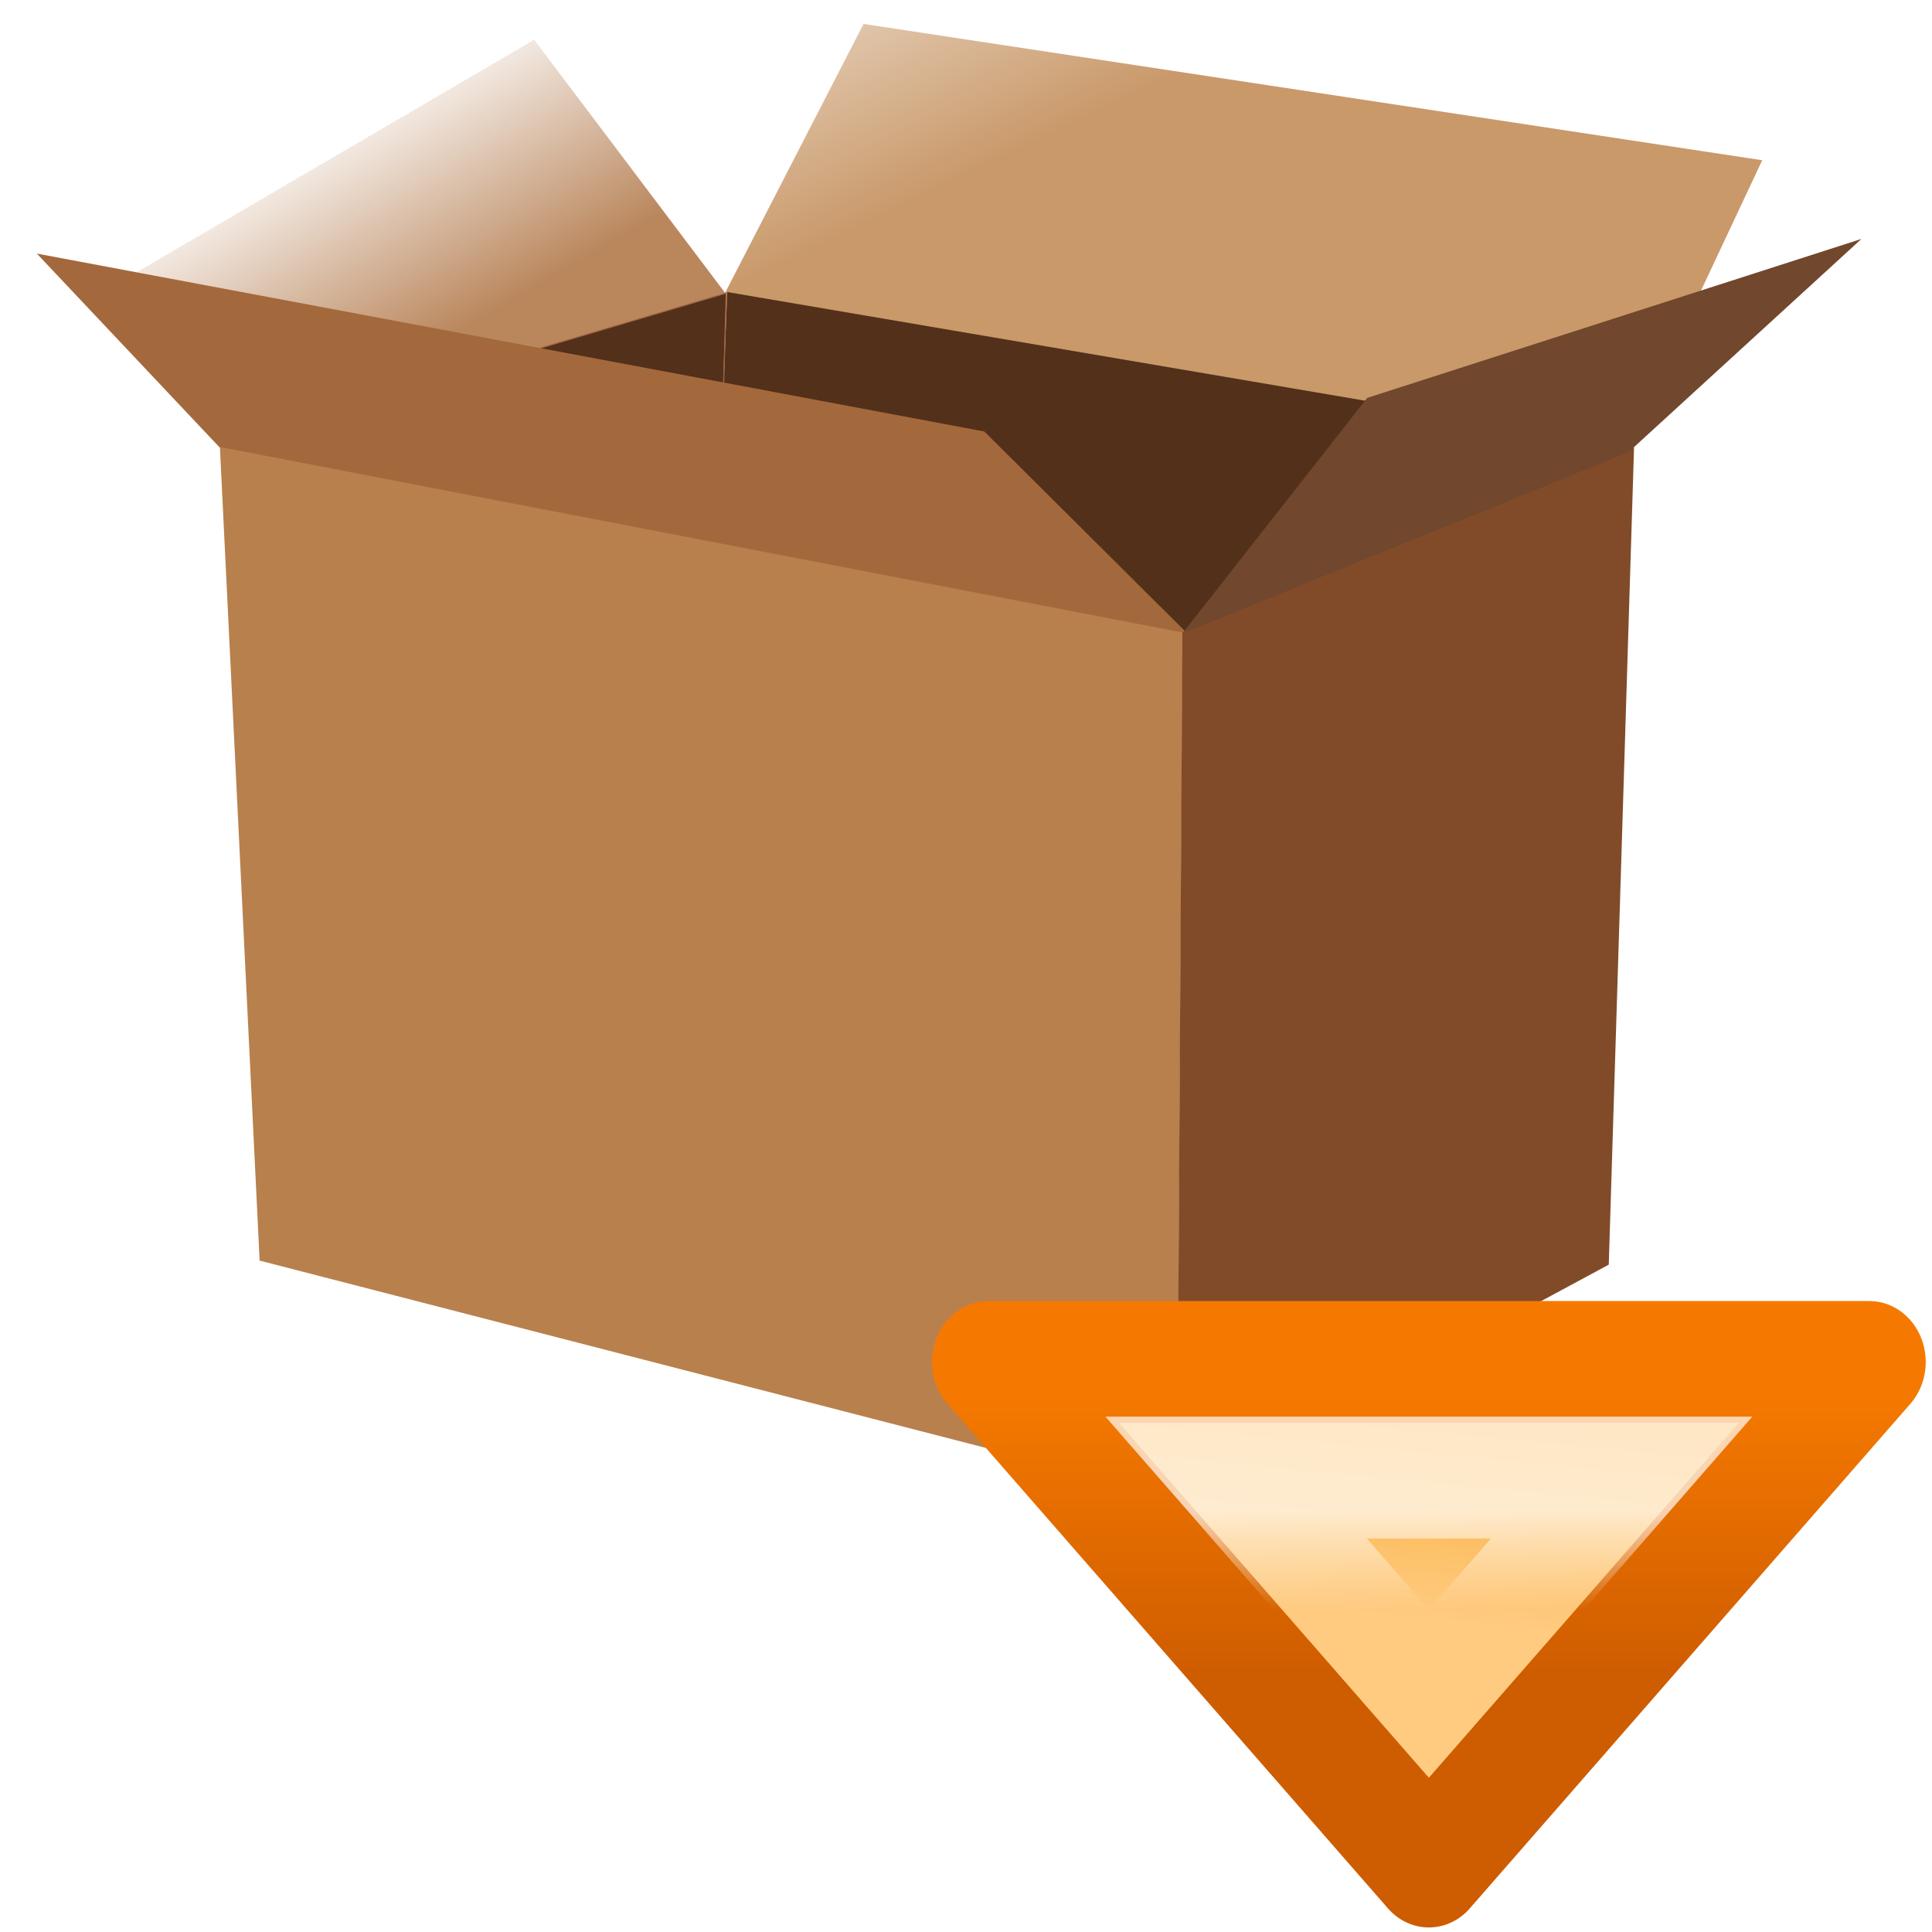
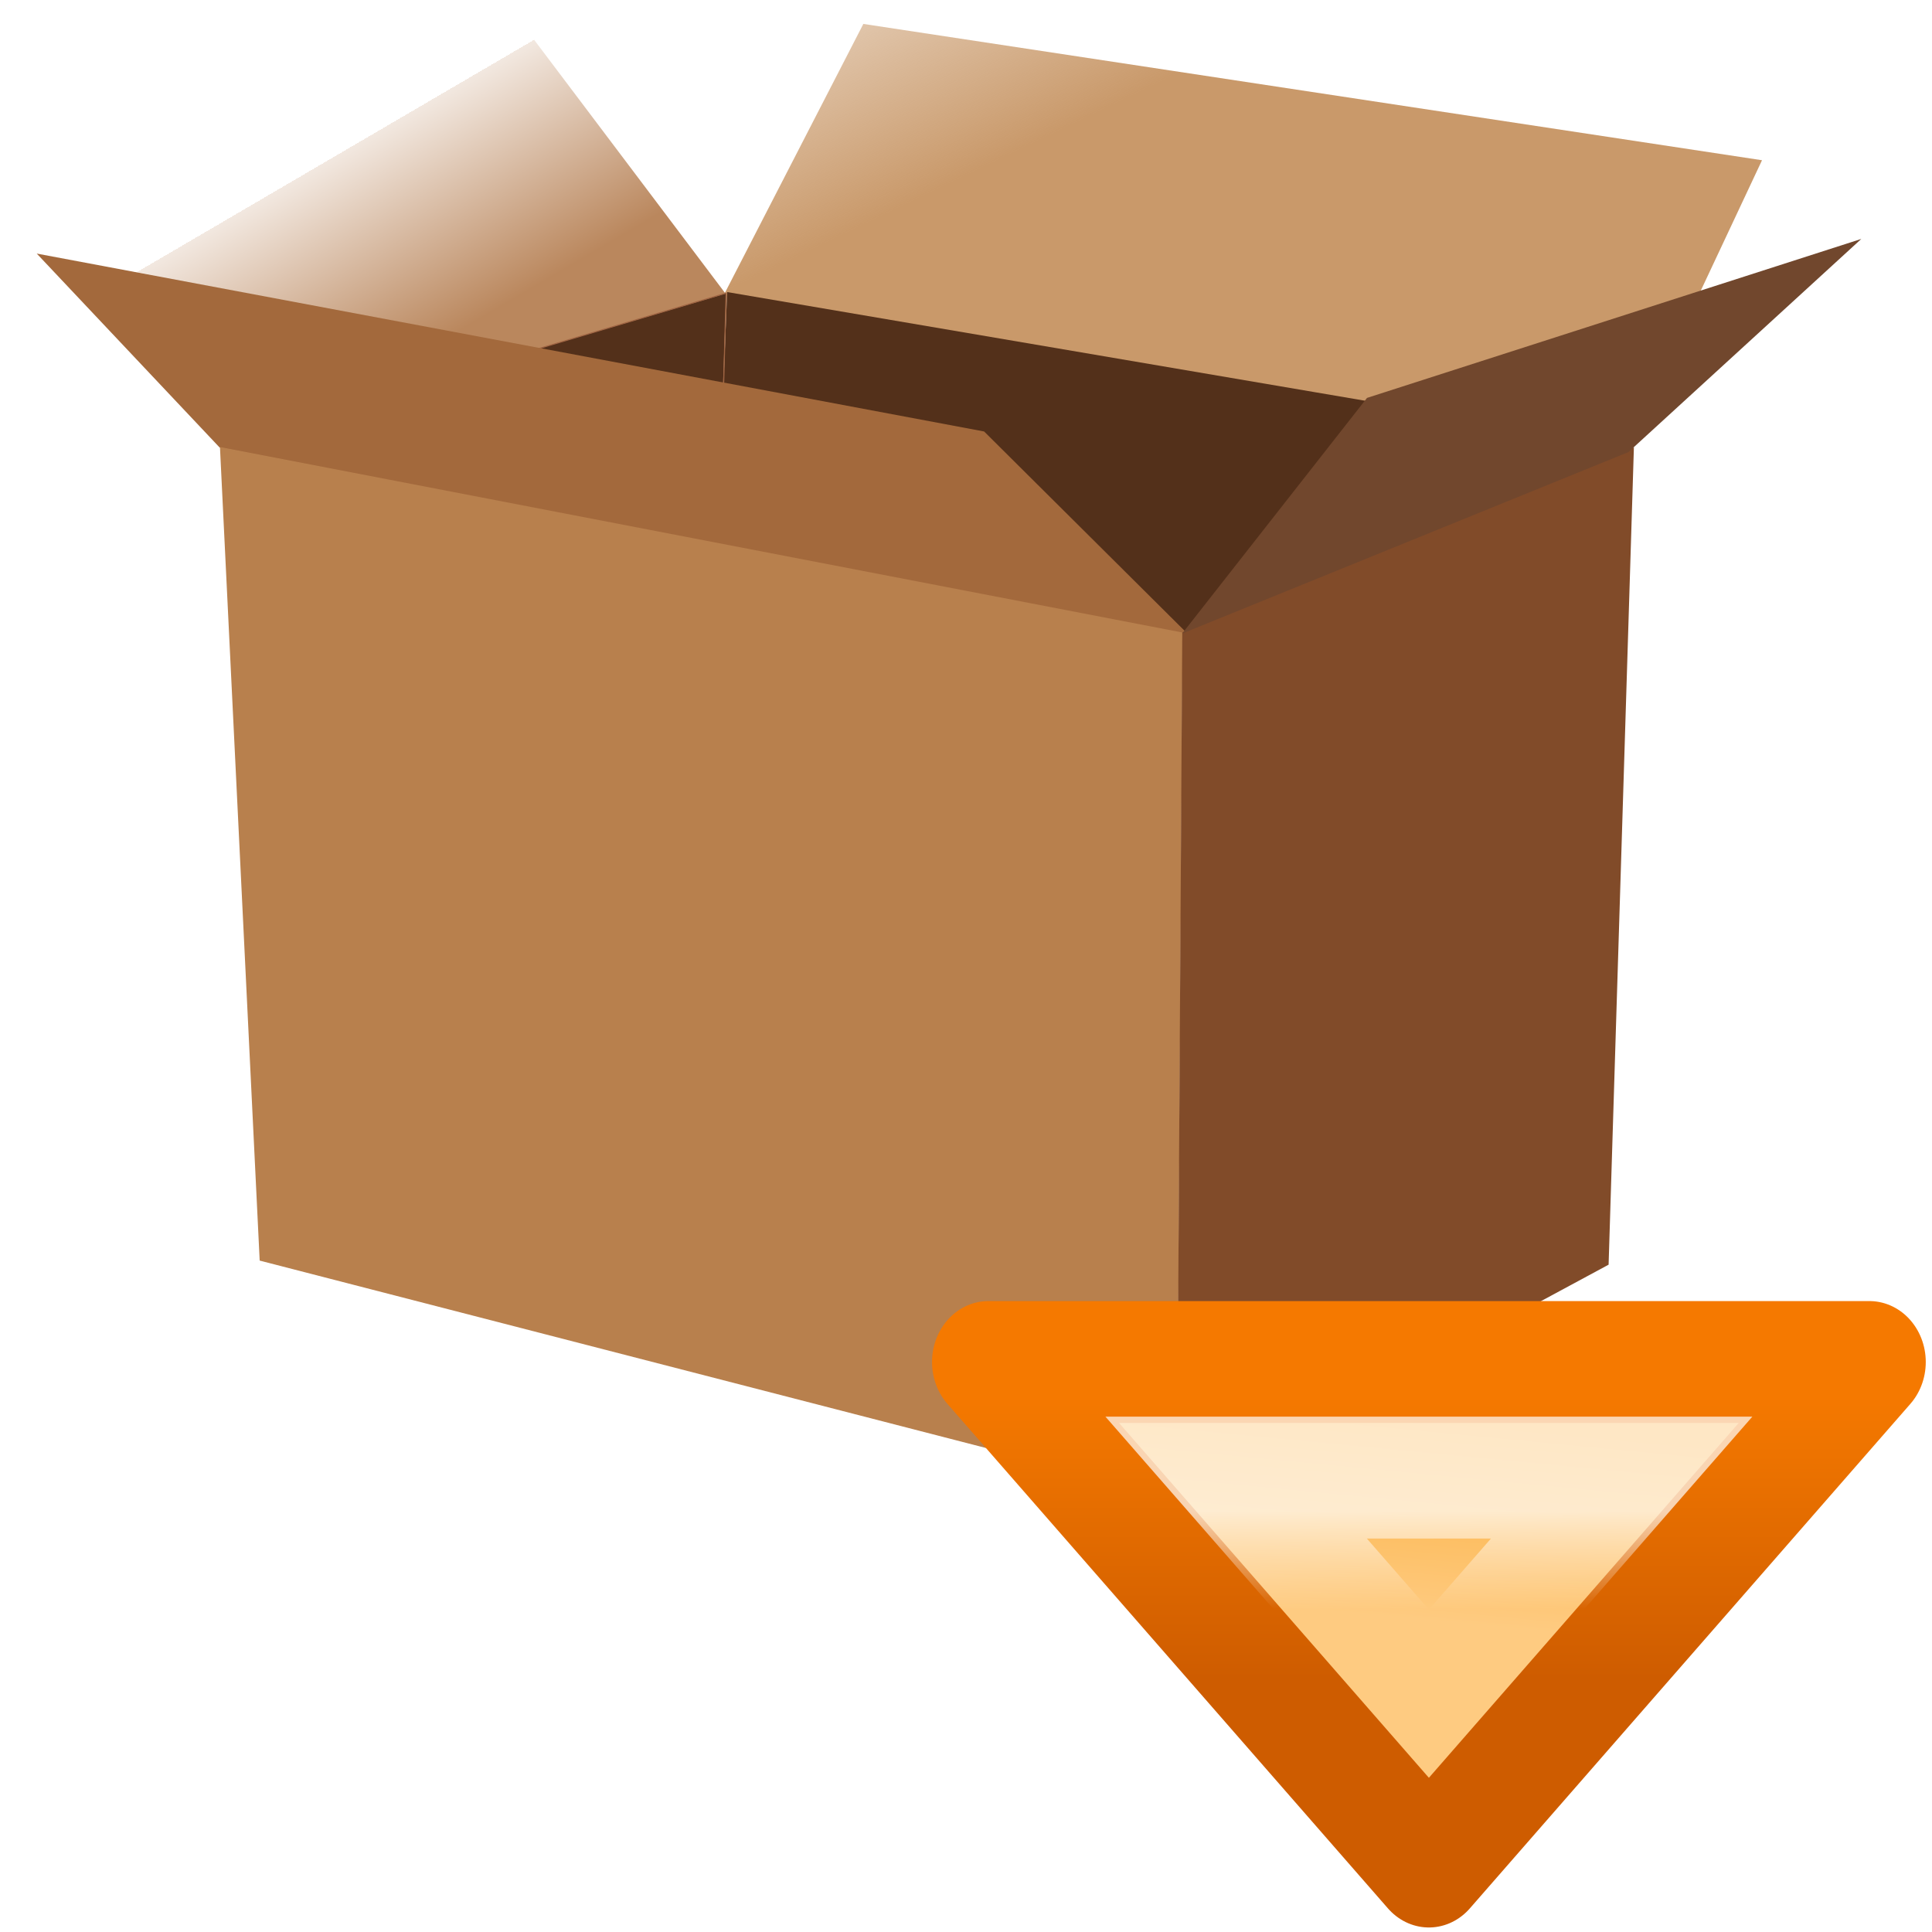
- <svg xmlns="http://www.w3.org/2000/svg" xmlns:xlink="http://www.w3.org/1999/xlink" width="128" height="128" id="svg2" version="1.1">
+ <svg xmlns="http://www.w3.org/2000/svg" xmlns:xlink="http://www.w3.org/1999/xlink" id="svg2" height="128" width="128" version="1.1">
  <defs id="defs4">
-     <linearGradient id="linearGradient3427">
-       <stop stop-color="#999999" id="stop3429" offset="0" />
-       <stop stop-color="#e6e6e6" stop-opacity="0" id="stop3431" offset="1" />
+     <linearGradient id="linearGradient3224">
+       <stop id="stop3226" stop-color="#53301a" offset="0" />
+       <stop id="stop3228" stop-color="#8d5632" offset="1" />
    </linearGradient>
-     <linearGradient id="linearGradient3271">
-       <stop stop-color="#999999" stop-opacity="0" offset="0" id="stop3273" />
-       <stop stop-color="#e6e6e6" offset="1" id="stop3275" />
+     <linearGradient id="linearGradient3130" y2="480.36" gradientUnits="userSpaceOnUse" x2="435.38" gradientTransform="matrix(.73294 0 0 .58904 910.07 -136.95)" y1="462.36" x1="426.15">
+       <stop id="stop2803" stop-color="#f8f8f8" offset="0" />
+       <stop id="stop2805" stop-color="#f8f8f8" stop-opacity="0" offset="1" />
    </linearGradient>
-     <linearGradient id="linearGradient3224">
-       <stop stop-color="#53301a" offset="0" id="stop3226" />
-       <stop stop-color="#8d5632" id="stop3228" offset="1" />
+     <linearGradient id="linearGradient3133" y2="501.19" gradientUnits="userSpaceOnUse" x2="126.18" gradientTransform="matrix(.74448 0 0 .59544 1109.1 -135.48)" y1="537.62" x1="171.91">
+       <stop id="stop11119" stop-color="#814b29" offset="0" />
+       <stop id="stop2872" stop-color="#a2633a" offset="1" />
    </linearGradient>
-     <linearGradient id="linearGradient2801">
-       <stop stop-color="#f8f8f8" id="stop2803" offset="0" />
-       <stop stop-color="#f8f8f8" stop-opacity="0" id="stop2805" offset="1" />
+     <linearGradient id="linearGradient3136" y2="499.36" gradientUnits="userSpaceOnUse" x2="66.346" gradientTransform="matrix(.74948 0 0 .58903 1109.6 -132.7)" y1="560.09" x1="65.943">
+       <stop id="stop10226" stop-color="#b8804d" offset="0" />
+       <stop id="stop3759" stop-color="#cd986e" offset="1" />
    </linearGradient>
-     <linearGradient id="linearGradient16399">
-       <stop stop-color="#e0c8b1" id="stop16403" offset="1" />
+     <linearGradient id="linearGradient3139" y2="494.76" gradientUnits="userSpaceOnUse" x2="359.04" gradientTransform="matrix(.73294 0 0 .58904 910.07 -136.95)" y1="453.82" x1="369.25">
+       <stop id="stop11045" stop-color="#fff" offset="0" />
+       <stop id="stop11047" stop-color="#fff" stop-opacity="0" offset="1" />
    </linearGradient>
-     <linearGradient id="linearGradient11043">
-       <stop stop-color="white" id="stop11045" offset="0" />
-       <stop stop-color="white" stop-opacity="0" id="stop11047" offset="1" />
+     <linearGradient id="linearGradient3144" y2="103.83" xlink:href="#linearGradient3224" gradientUnits="userSpaceOnUse" x2="343.72" gradientTransform="matrix(-.41379 0 0 .58904 1287.6 67.451)" y1="136.25" x1="346.82" />
+     <linearGradient id="linearGradient3149" y2="112.33" xlink:href="#linearGradient3224" gradientUnits="userSpaceOnUse" x2="396.42" gradientTransform="matrix(.73294 0 0 .58904 910.07 67.451)" y1="150.25" x1="394.2" />
+     <linearGradient id="linearGradient3154" y2="342.44" gradientUnits="userSpaceOnUse" x2="82.748" gradientTransform="matrix(.75359 0 0 .59339 1107.4 -133.49)" y1="431.25" x1="137.43">
+       <stop id="stop7551" stop-color="#c9996a" offset="0" />
+       <stop id="stop16449" stop-color="#c9996a" stop-opacity=".498" offset="1" />
+       <stop id="stop3112" stop-color="#c9996a" stop-opacity="0" offset="1" />
    </linearGradient>
-     <linearGradient id="linearGradient15550">
-       <stop stop-color="black" id="stop15552" offset="0" />
-       <stop stop-color="black" offset="0.982" id="stop15558" />
-       <stop stop-color="black" stop-opacity="0" id="stop15554" offset="1" />
+     <linearGradient id="linearGradient3157" y2="354.82" gradientUnits="userSpaceOnUse" x2="-36.576" gradientTransform="matrix(.74038 0 0 .59827 1109 -136.3)" y1="438" x1="24.093">
+       <stop id="stop8440" stop-color="#ba875d" offset="0" />
+       <stop id="stop6181" stop-color="#f2e8e0" offset="1" />
+       <stop id="stop8442" stop-color="#ba875d" stop-opacity="0" offset="1" />
    </linearGradient>
-     <linearGradient id="linearGradient11117">
-       <stop stop-color="#814b29" id="stop11119" offset="0" />
-       <stop stop-color="#a2633a" offset="1" id="stop2872" />
+     <linearGradient id="linearGradient3239" y2="36.472" gradientUnits="userSpaceOnUse" x2="23.063" y1="40.001" x1="22.75">
+       <stop id="stop3271-8" stop-color="#fecb81" offset="0" />
+       <stop id="stop3273-2" stop-color="#fcaf3e" offset="1" />
    </linearGradient>
-     <linearGradient id="linearGradient10224">
-       <stop stop-color="#b8804d" id="stop10226" offset="0" />
-       <stop stop-color="#cd986e" offset="1" id="stop3759" />
+     <linearGradient id="linearGradient3241" y2="36.103" gradientUnits="userSpaceOnUse" x2="17.25" y1="41.147" x1="17.25">
+       <stop id="stop3286-4" stop-color="#ce5c00" offset="0" />
+       <stop id="stop3288-5" stop-color="#f57900" offset="1" />
    </linearGradient>
-     <linearGradient id="linearGradient9331">
-       <stop stop-color="#7e4d35" id="stop9333" offset="0" />
-       <stop stop-color="#d1a792" id="stop9335" offset="1" />
+     <linearGradient id="linearGradient3243" y2="37.916" gradientUnits="userSpaceOnUse" x2="18.875" y1="36.16" x1="18.875">
+       <stop id="stop3278-1" stop-color="#fff" offset="0" />
+       <stop id="stop3280-9" stop-color="#fff" stop-opacity="0" offset="1" />
    </linearGradient>
-     <linearGradient id="linearGradient8438">
-       <stop stop-color="#ba875d" id="stop8440" offset="0" />
-       <stop stop-color="#f2e8e0" offset="1" id="stop6181" />
-       <stop stop-color="#ba875d" stop-opacity="0" id="stop8442" offset="1" />
-     </linearGradient>
-     <linearGradient id="linearGradient3108">
-       <stop stop-color="#c9996a" offset="0" id="stop7551" />
-       <stop stop-color="#c9996a" stop-opacity="0.498" id="stop16449" offset="1" />
-       <stop stop-color="#c9996a" stop-opacity="0" id="stop3112" offset="1" />
-     </linearGradient>
-     <filter id="filter3509" color-interpolation-filters="sRGB">
-       <feGaussianBlur id="feGaussianBlur3511" stdDeviation="3.19" />
-     </filter>
-     <linearGradient y2="81.683" x2="567.359" y1="62.809" x1="520.397" gradientUnits="userSpaceOnUse" id="linearGradient3551" xlink:href="#linearGradient3271" />
-     <linearGradient y2="85.642" x2="568.815" y1="51.846" x1="513.388" gradientTransform="matrix(0.8936442,0.4487761,-0.328606,0.9444671,0,0)" gradientUnits="userSpaceOnUse" id="linearGradient3553" xlink:href="#linearGradient3427" />
-     <linearGradient y2="354.821" x2="-36.576" y1="437.997" x1="24.093" gradientTransform="matrix(1.010158,0,0,1.015674,271.3536,-345.8992)" gradientUnits="userSpaceOnUse" id="linearGradient3555" xlink:href="#linearGradient8438" />
-     <linearGradient y2="342.44" x2="82.748" y1="431.253" x1="137.433" gradientTransform="matrix(1.028175,0,0,1.007386,269.272,-341.1272)" gradientUnits="userSpaceOnUse" id="linearGradient3557" xlink:href="#linearGradient3108" />
-     <linearGradient y2="112.325" x2="396.419" y1="150.247" x1="394.197" gradientUnits="userSpaceOnUse" id="linearGradient3559" xlink:href="#linearGradient3224" />
-     <linearGradient y2="128.641" x2="427.616" y1="128.641" x1="329.186" gradientUnits="userSpaceOnUse" id="linearGradient3561" xlink:href="#linearGradient3224" />
-     <linearGradient y2="103.825" x2="343.724" y1="136.247" x1="346.815" gradientTransform="matrix(-0.5645644,0,0,1,515.0327,0)" gradientUnits="userSpaceOnUse" id="linearGradient3563" xlink:href="#linearGradient3224" />
-     <linearGradient y2="128.641" x2="427.616" y1="128.641" x1="329.186" gradientTransform="matrix(-0.5645644,0,0,1,515.0327,0)" gradientUnits="userSpaceOnUse" id="linearGradient3565" xlink:href="#linearGradient3224" />
-     <linearGradient y2="494.758" x2="359.043" y1="453.816" x1="369.252" gradientTransform="translate(0,-347)" gradientUnits="userSpaceOnUse" id="linearGradient3567" xlink:href="#linearGradient11043" />
-     <linearGradient y2="499.358" x2="66.346" y1="560.093" x1="65.943" gradientTransform="matrix(1.022569,0,0,0.999971,272.2918,-339.7912)" gradientUnits="userSpaceOnUse" id="linearGradient3569" xlink:href="#linearGradient10224" />
-     <linearGradient y2="501.188" x2="126.182" y1="537.623" x1="171.914" gradientTransform="matrix(1.015748,0,0,1.010869,271.5776,-344.5033)" gradientUnits="userSpaceOnUse" id="linearGradient3571" xlink:href="#linearGradient11117" />
-     <linearGradient y2="480.361" x2="435.379" y1="462.361" x1="426.153" gradientTransform="translate(0,-347)" gradientUnits="userSpaceOnUse" id="linearGradient3573" xlink:href="#linearGradient2801" />
-     <linearGradient xlink:href="#linearGradient2801" id="linearGradient3130" gradientUnits="userSpaceOnUse" gradientTransform="matrix(0.732939,0,0,0.5890421,910.0723,-136.9466)" x1="426.153" y1="462.361" x2="435.379" y2="480.361" />
-     <linearGradient xlink:href="#linearGradient11117" id="linearGradient3133" gradientUnits="userSpaceOnUse" gradientTransform="matrix(0.7444813,0,0,0.5954444,1109.122,-135.4759)" x1="171.914" y1="537.623" x2="126.182" y2="501.188" />
-     <linearGradient xlink:href="#linearGradient10224" id="linearGradient3136" gradientUnits="userSpaceOnUse" gradientTransform="matrix(0.7494807,0,0,0.5890251,1109.646,-132.7003)" x1="65.943" y1="560.093" x2="66.346" y2="499.358" />
-     <linearGradient xlink:href="#linearGradient11043" id="linearGradient3139" gradientUnits="userSpaceOnUse" gradientTransform="matrix(0.732939,0,0,0.5890421,910.0723,-136.9466)" x1="369.252" y1="453.816" x2="359.043" y2="494.758" />
-     <linearGradient xlink:href="#linearGradient3224" id="linearGradient3144" gradientUnits="userSpaceOnUse" gradientTransform="matrix(-0.4137913,0,0,0.5890421,1287.56,67.45107)" x1="346.815" y1="136.247" x2="343.724" y2="103.825" />
-     <linearGradient xlink:href="#linearGradient3224" id="linearGradient3146" gradientUnits="userSpaceOnUse" gradientTransform="matrix(-0.4137913,0,0,0.5890421,1287.56,67.45107)" x1="329.186" y1="128.641" x2="427.616" y2="128.641" />
-     <linearGradient xlink:href="#linearGradient3224" id="linearGradient3149" gradientUnits="userSpaceOnUse" x1="394.197" y1="150.247" x2="396.419" y2="112.325" gradientTransform="matrix(0.732939,0,0,0.5890421,910.0723,67.45107)" />
-     <linearGradient xlink:href="#linearGradient3224" id="linearGradient3151" gradientUnits="userSpaceOnUse" x1="329.186" y1="128.641" x2="427.616" y2="128.641" gradientTransform="matrix(0.732939,0,0,0.5890421,910.0723,67.45107)" />
-     <linearGradient xlink:href="#linearGradient3108" id="linearGradient3154" gradientUnits="userSpaceOnUse" gradientTransform="matrix(0.7535895,0,0,0.5933928,1107.432,-133.4872)" x1="137.433" y1="431.253" x2="82.748" y2="342.44" />
-     <linearGradient xlink:href="#linearGradient8438" id="linearGradient3157" gradientUnits="userSpaceOnUse" gradientTransform="matrix(0.7403842,0,0,0.5982748,1108.958,-136.2981)" x1="24.093" y1="437.997" x2="-36.576" y2="354.821" />
-     <linearGradient id="linearGradient3269-2">
-       <stop style="stop-color:#fecb81;stop-opacity:1" offset="0" id="stop3271-8" />
-       <stop style="stop-color:#fcaf3e;stop-opacity:1" offset="1" id="stop3273-2" />
-     </linearGradient>
-     <linearGradient id="linearGradient3284-9">
-       <stop style="stop-color:#ce5c00;stop-opacity:1;" offset="0" id="stop3286-4" />
-       <stop style="stop-color:#f57900;stop-opacity:1" offset="1" id="stop3288-5" />
-     </linearGradient>
-     <linearGradient id="linearGradient3276-9">
-       <stop style="stop-color:white;stop-opacity:1;" offset="0" id="stop3278-1" />
-       <stop style="stop-color:white;stop-opacity:0;" offset="1" id="stop3280-9" />
-     </linearGradient>
-     <linearGradient xlink:href="#linearGradient3269-2" id="linearGradient3239" gradientUnits="userSpaceOnUse" x1="22.75" y1="40.001" x2="23.063" y2="36.472" />
-     <linearGradient xlink:href="#linearGradient3284-9" id="linearGradient3241" gradientUnits="userSpaceOnUse" x1="17.25" y1="41.147" x2="17.25" y2="36.103" />
-     <linearGradient xlink:href="#linearGradient3276-9" id="linearGradient3243" gradientUnits="userSpaceOnUse" x1="18.875" y1="36.16" x2="18.875" y2="37.916" />
  </defs>
-   <g id="g3163" transform="matrix(0.2166127,0,0,0.2149689,-192.6274,-17.40415)">
-     <path stroke-miterlimit="4" d="m 916.7,161.91 -20.849,-29.746 153.305,-43.628 62.548,83.575 -1.226,29.461 -193.777,-39.662 z" id="path2210" style="fill:url(#linearGradient3157);fill-rule:evenodd;stroke-width:0.203;stroke-miterlimit:4" />
-     <path stroke-miterlimit="4" d="m 1110.636,172.022 207.676,35.573 89.178,-32.687 20.768,-44.564 -274.865,-42.009 -42.757,83.688 z" id="path2212" style="fill:url(#linearGradient3154);fill-rule:evenodd;stroke-width:0;stroke-miterlimit:4" />
-     <path stroke-miterlimit="4" d="m 1111.708,170.966 -1.213,30.808 78.874,15.404 60.672,60.654 69.166,-71.244 -207.5,-35.622 z" id="path2214" style="fill:url(#linearGradient3149);fill-rule:evenodd;stroke:url(#linearGradient3151);stroke-width:0;stroke-miterlimit:4" />
-     <path stroke-miterlimit="4" id="path3232" d="m 1111.4,171.392 -1.038,30.808 -44.397,14.978 -34.254,60.654 -39.049,-71.244 118.737,-35.196 z" style="fill:url(#linearGradient3144);fill-rule:evenodd;stroke:url(#linearGradient3146);stroke-width:0;stroke-miterlimit:4" />
-     <path stroke-miterlimit="4" d="M 1111.474,171.245 957.978,217.068" id="path14603" style="fill:#c87137;fill-rule:evenodd;stroke:#a16644;stroke-width:0.329;stroke-linejoin:round;stroke-miterlimit:4" />
-     <path stroke-miterlimit="4" id="path3242" d="m 1111.38,171.208 -1.42,51.446" style="fill:#c87137;fill-rule:evenodd;stroke:#a16644;stroke-width:0.329;stroke-linejoin:round;stroke-miterlimit:4" />
-     <path stroke-miterlimit="4" d="M 900.531,159.112 1190.34,213.945 1252.883,276.651 956.484,218.895 900.531,159.112 z" id="path2206" style="fill:#a3693c;fill-rule:evenodd;stroke:url(#linearGradient3139);stroke-width:0.533;stroke-linecap:round;stroke-linejoin:round;stroke-miterlimit:4" />
-     <path stroke-miterlimit="4" d="m 956.529,218.726 294.486,57.178 -1.68,266.516 L 968.679,469.471 956.529,218.726 z" id="path2204" style="fill:url(#linearGradient3136);fill-rule:evenodd;stroke-width:0.106;stroke-miterlimit:4" />
-     <path stroke-miterlimit="4" d="m 1250.92,275.885 138.14,-57.073 -7.736,251.908 -132.013,71.704 1.609,-266.538 z" id="path2219" style="fill:url(#linearGradient3133);fill-rule:evenodd;stroke-width:0;stroke-miterlimit:4" />
-     <path stroke-miterlimit="4" d="m 1250.903,276.204 136.475,-55.912 71.223,-65.691 -151.176,48.995 -56.522,72.608 z" id="path2217" style="fill:#71472d;fill-rule:evenodd;stroke:url(#linearGradient3130);stroke-width:0.329;stroke-linecap:round;stroke-linejoin:round;stroke-miterlimit:4" />
+   <g id="g3163" fill-rule="evenodd" transform="matrix(.21661 0 0 .21497 -192.63 -17.404)">
+     <path id="path2210" d="m916.7 161.91-20.849-29.746 153.3-43.628 62.548 83.575-1.226 29.461-193.78-39.662z" stroke-width=".203" fill="url(#linearGradient3157)" />
+     <path id="path2212" d="m1110.6 172.02 207.68 35.573 89.178-32.687 20.768-44.564-274.87-42.009-42.757 83.688z" stroke-width="0" fill="url(#linearGradient3154)" />
+     <path id="path2214" d="m1111.7 170.97-1.213 30.808 78.874 15.404 60.672 60.654 69.166-71.244-207.5-35.622z" stroke-width="0" fill="url(#linearGradient3149)" />
+     <path id="path3232" d="m1111.4 171.39-1.038 30.808-44.397 14.978-34.254 60.654-39.049-71.244 118.74-35.196z" stroke-width="0" fill="url(#linearGradient3144)" />
+     <path id="path14603" stroke-linejoin="round" d="m1111.5 171.25-153.52 45.82" stroke="#a16644" stroke-width=".329" fill="#c87137" />
+     <path id="path3242" stroke-linejoin="round" d="m1111.4 171.21-1.42 51.446" stroke="#a16644" stroke-width=".329" fill="#c87137" />
+     <path id="path2206" stroke-linejoin="round" d="m900.53 159.11 289.77 54.83 62.6 62.71-296.42-57.76-55.95-59.78z" stroke="url(#linearGradient3139)" stroke-linecap="round" stroke-width=".533" fill="#a3693c" />
+     <path id="path2204" d="m956.53 218.73 294.49 57.178-1.68 266.52l-280.62-72.96-12.15-250.74z" stroke-width=".106" fill="url(#linearGradient3136)" />
+     <path id="path2219" d="m1250.9 275.89 138.14-57.073-7.736 251.91-132.01 71.704 1.609-266.54z" stroke-width="0" fill="url(#linearGradient3133)" />
+     <path id="path2217" stroke-linejoin="round" d="m1250.9 276.2 136.47-55.912 71.223-65.691-151.18 48.995-56.522 72.608z" stroke="url(#linearGradient3130)" stroke-linecap="round" stroke-width=".329" fill="#71472d" />
  </g>
-   <g style="display:inline;enable-background:new" id="g3813" transform="matrix(3.433655,0,0,3.71396,12.25873,-41.61013)">
-     <path d="m 15.5,35.5 17,0 -8.5,9 -8.5,-9 z" id="path3815" style="color:#000000;fill:url(#linearGradient3239);fill-opacity:1;fill-rule:nonzero;stroke:url(#linearGradient3241);stroke-width:2.174;stroke-linecap:round;stroke-linejoin:round;stroke-miterlimit:4;stroke-opacity:1;stroke-dashoffset:1.4;marker:none;visibility:visible;display:inline;overflow:visible" />
-     <path d="M 20.281,35.562 24,39.5 l 3.719,-3.938 -7.438,0 z" id="path3817" style="opacity:0.7;color:#000000;fill:none;stroke:url(#linearGradient3243);stroke-width:2.174;stroke-linecap:round;stroke-linejoin:miter;stroke-miterlimit:4;stroke-opacity:1;stroke-dasharray:none;stroke-dashoffset:1.4;marker:none;visibility:visible;display:inline;overflow:visible" transform="translate(0,2)" />
+   <g id="g3813" style="enable-background:new" stroke-dashoffset="1.4" transform="matrix(3.4337 0 0 3.714 12.259 -41.61)" stroke-linecap="round">
+     <path id="path3815" stroke-linejoin="round" style="color:#000000" d="m15.5 35.5h17l-8.5 9-8.5-9z" stroke="url(#linearGradient3241)" stroke-width="2.174" fill="url(#linearGradient3239)" />
+     <path id="path3817" opacity=".7" style="color:#000000" d="m20.281 35.562 3.719 3.938l3.719-3.938h-7.438z" transform="translate(0,2)" stroke="url(#linearGradient3243)" stroke-width="2.174" fill="none" />
  </g>
</svg>
